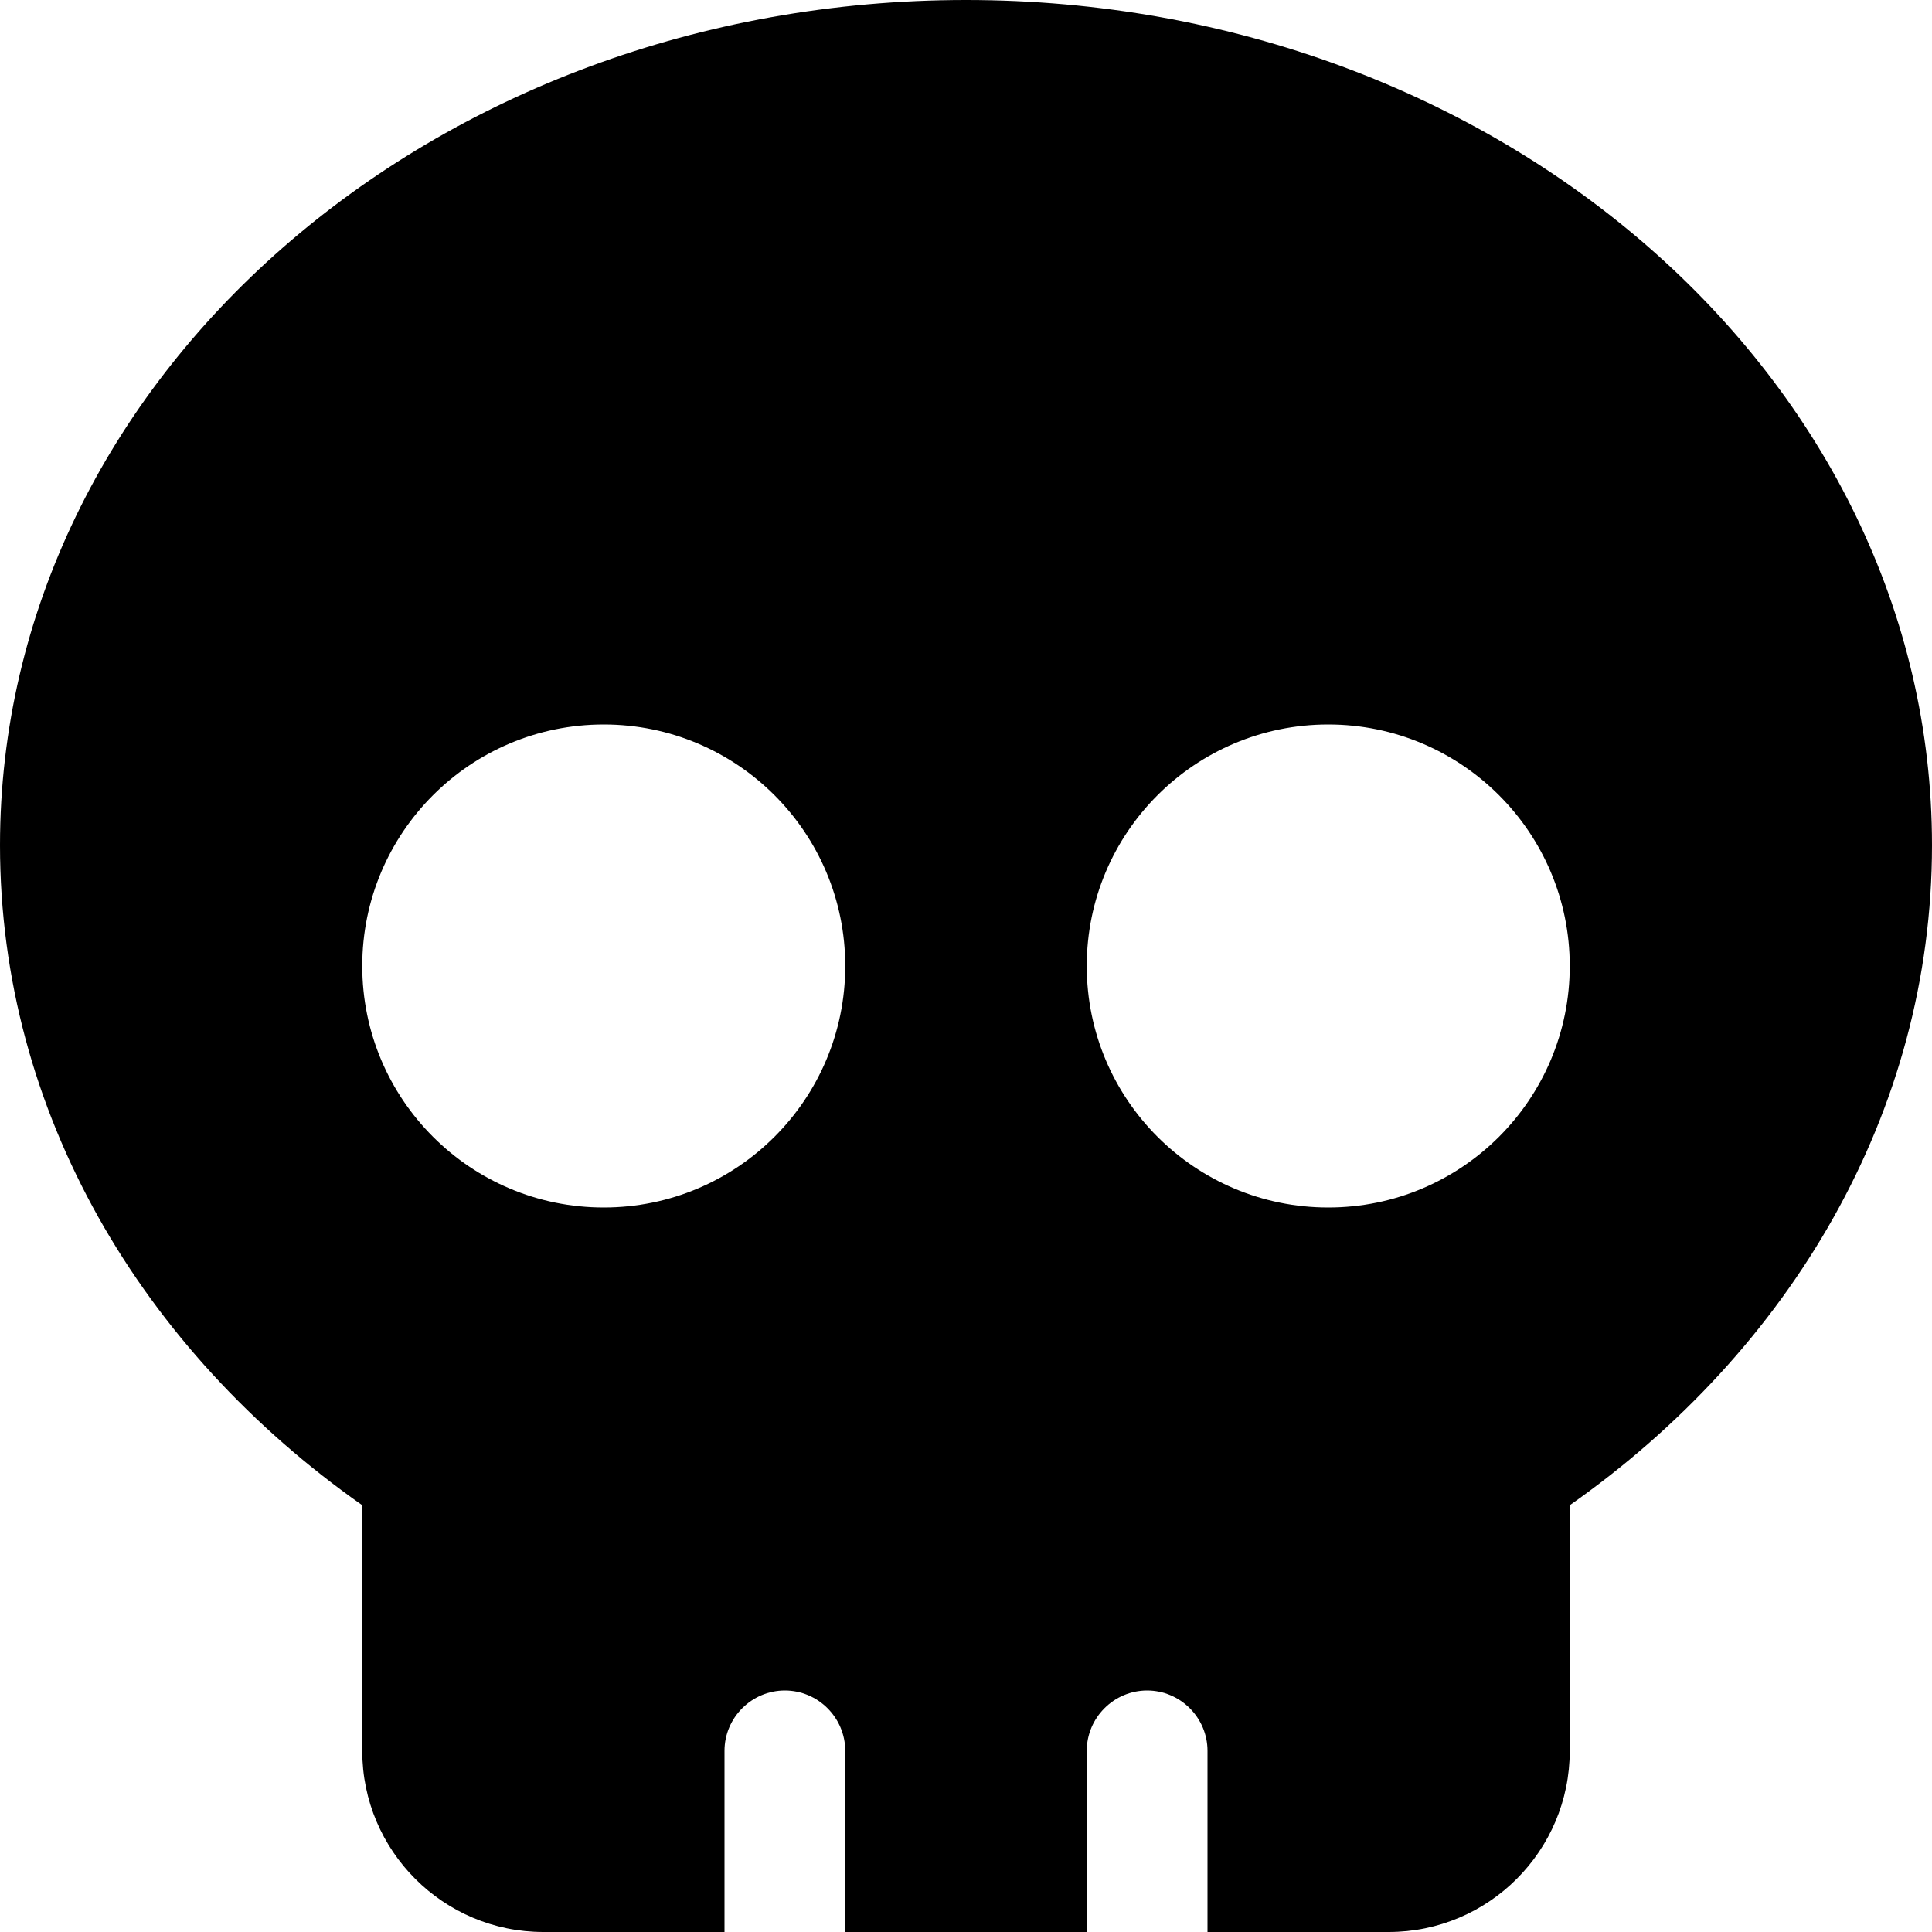
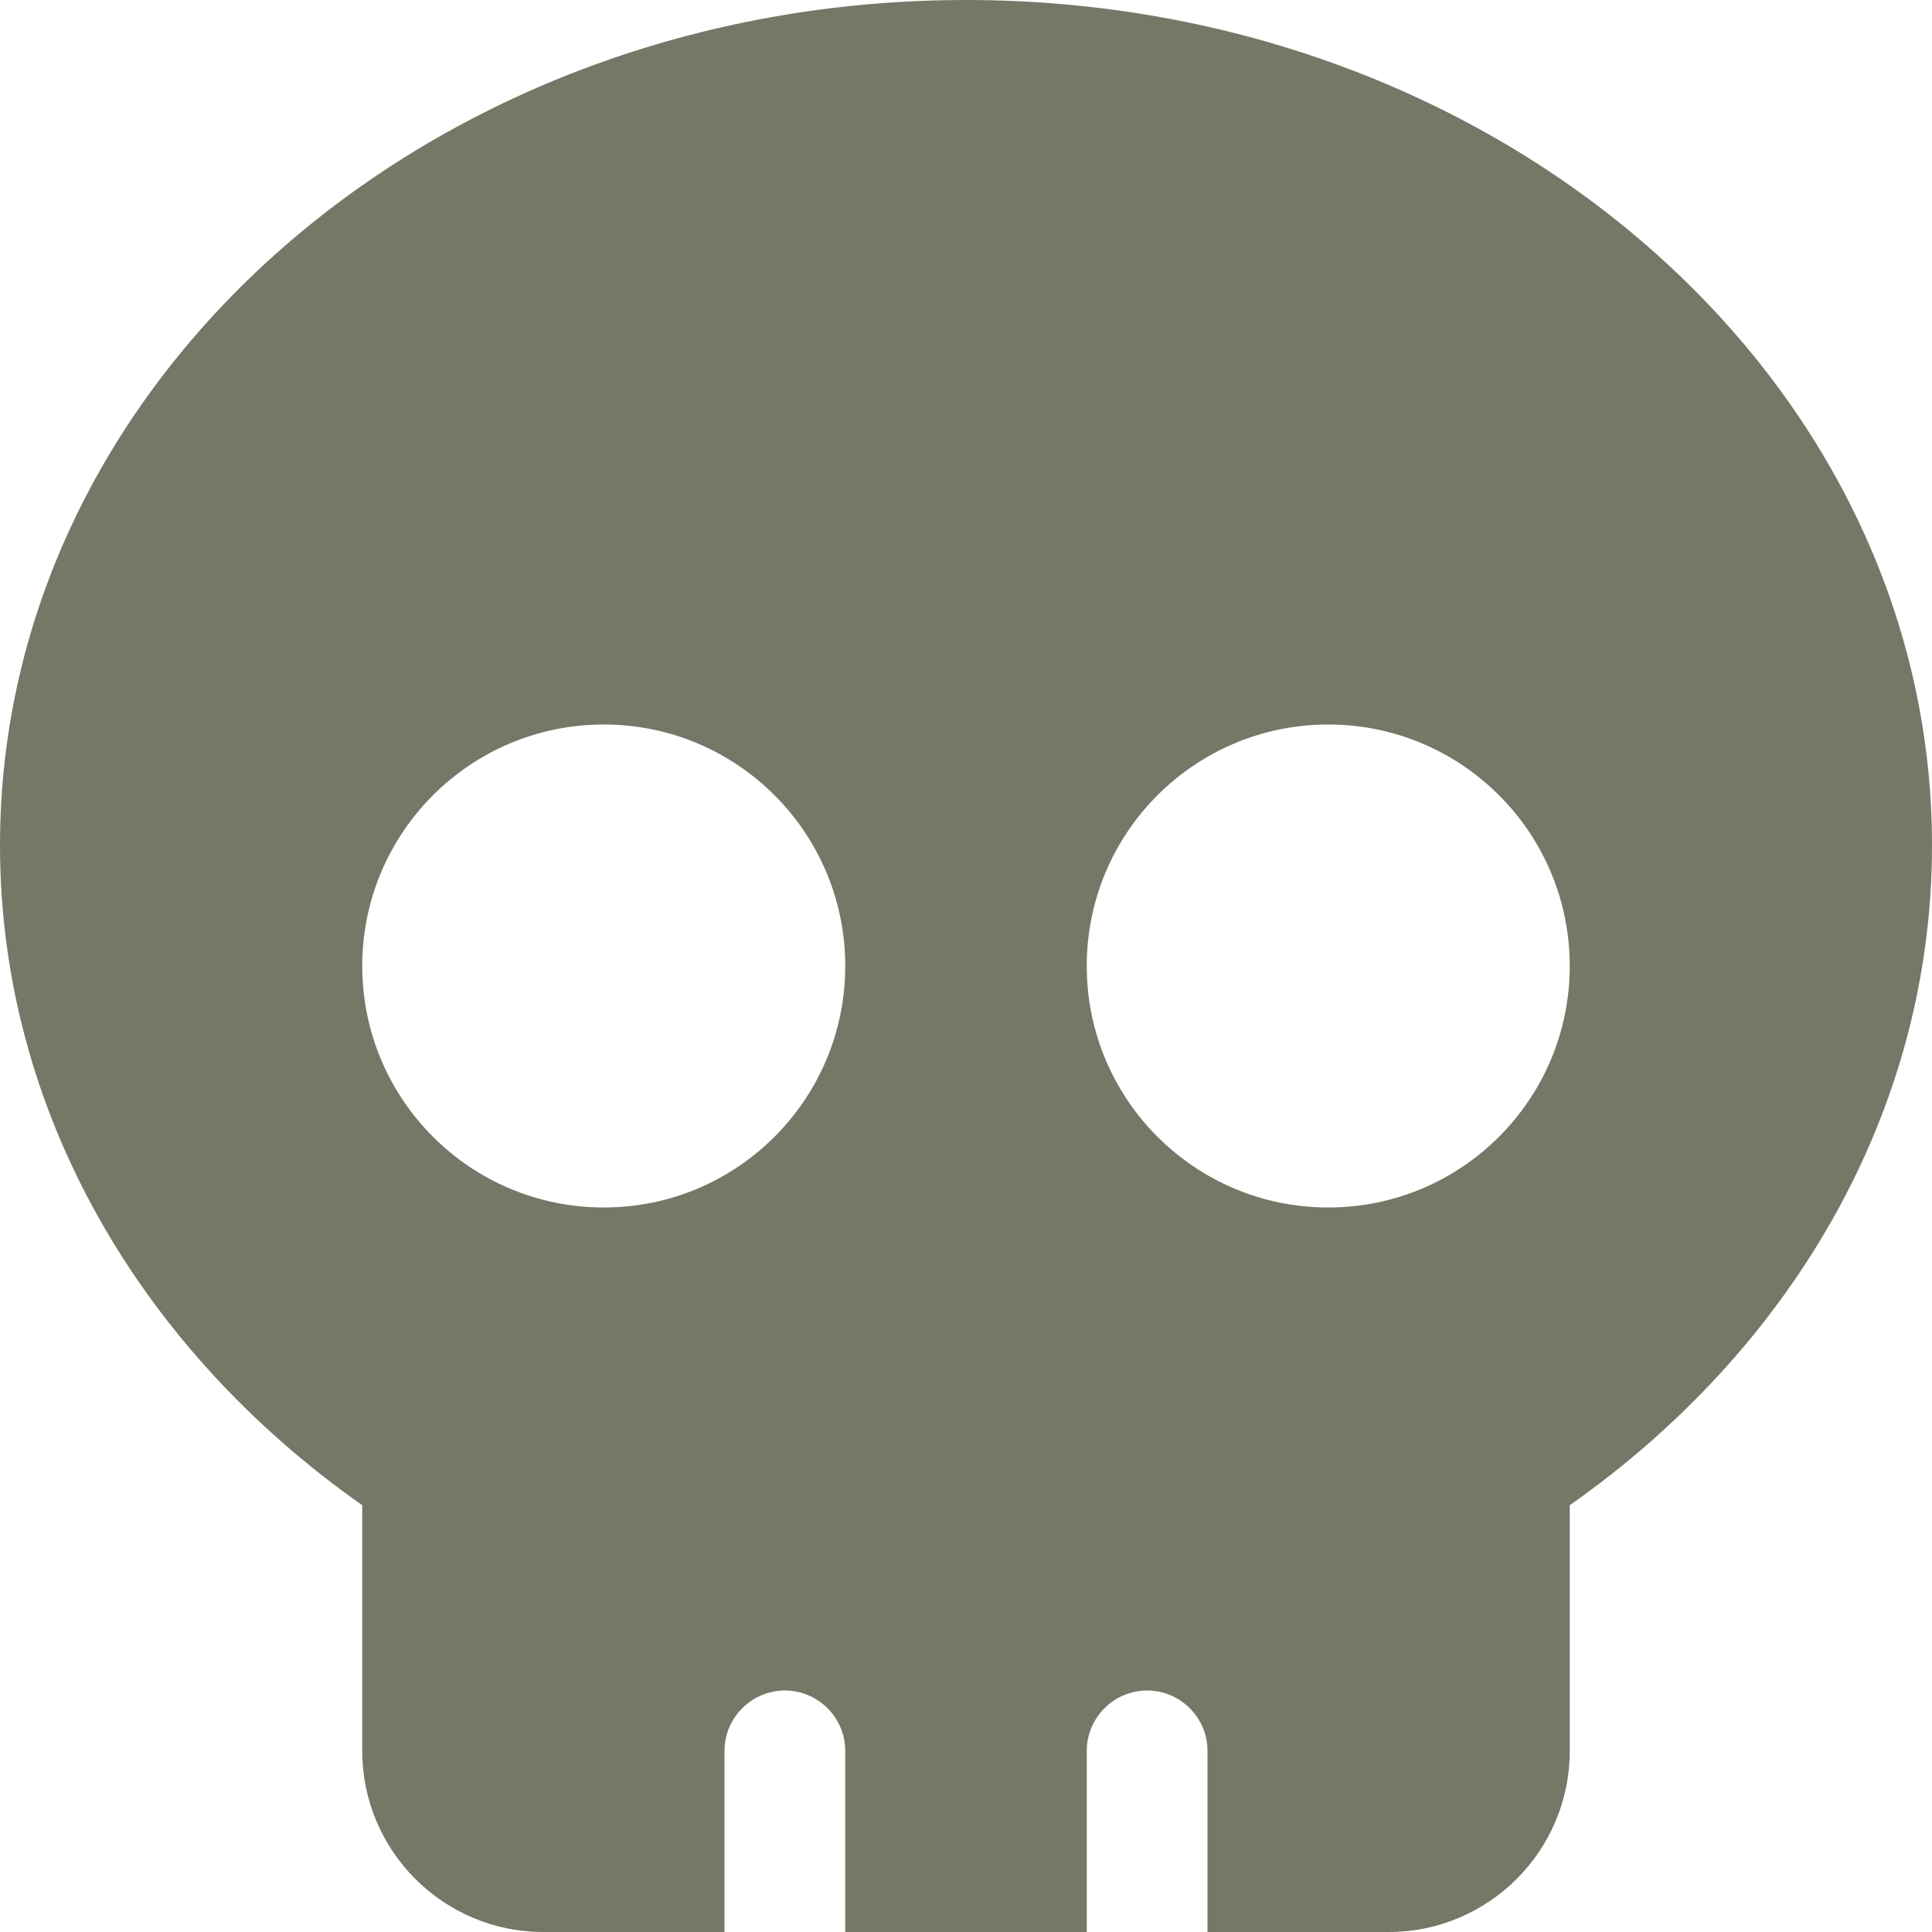
- <svg xmlns="http://www.w3.org/2000/svg" stroke="currentColor" fill="currentColor" stroke-width="0" viewBox="0 0 512 512" height="200px" width="200px">
+ <svg xmlns="http://www.w3.org/2000/svg" stroke="#757767" fill="#757767" stroke-width="0" viewBox="0 0 512 512" height="200px" width="200px">
  <path d="M416 398.9c58.5-41.1 96-104.1 96-174.9C512 100.3 397.4 0 256 0S0 100.3 0 224c0 70.7 37.5 133.8 96 174.9c0 .4 0 .7 0 1.1l0 64c0 26.5 21.5 48 48 48l48 0 0-48c0-8.8 7.2-16 16-16s16 7.2 16 16l0 48 64 0 0-48c0-8.8 7.2-16 16-16s16 7.2 16 16l0 48 48 0c26.5 0 48-21.5 48-48l0-64c0-.4 0-.7 0-1.1zM96 256a64 64 0 1 1 128 0A64 64 0 1 1 96 256zm256-64a64 64 0 1 1 0 128 64 64 0 1 1 0-128z" />
</svg>
